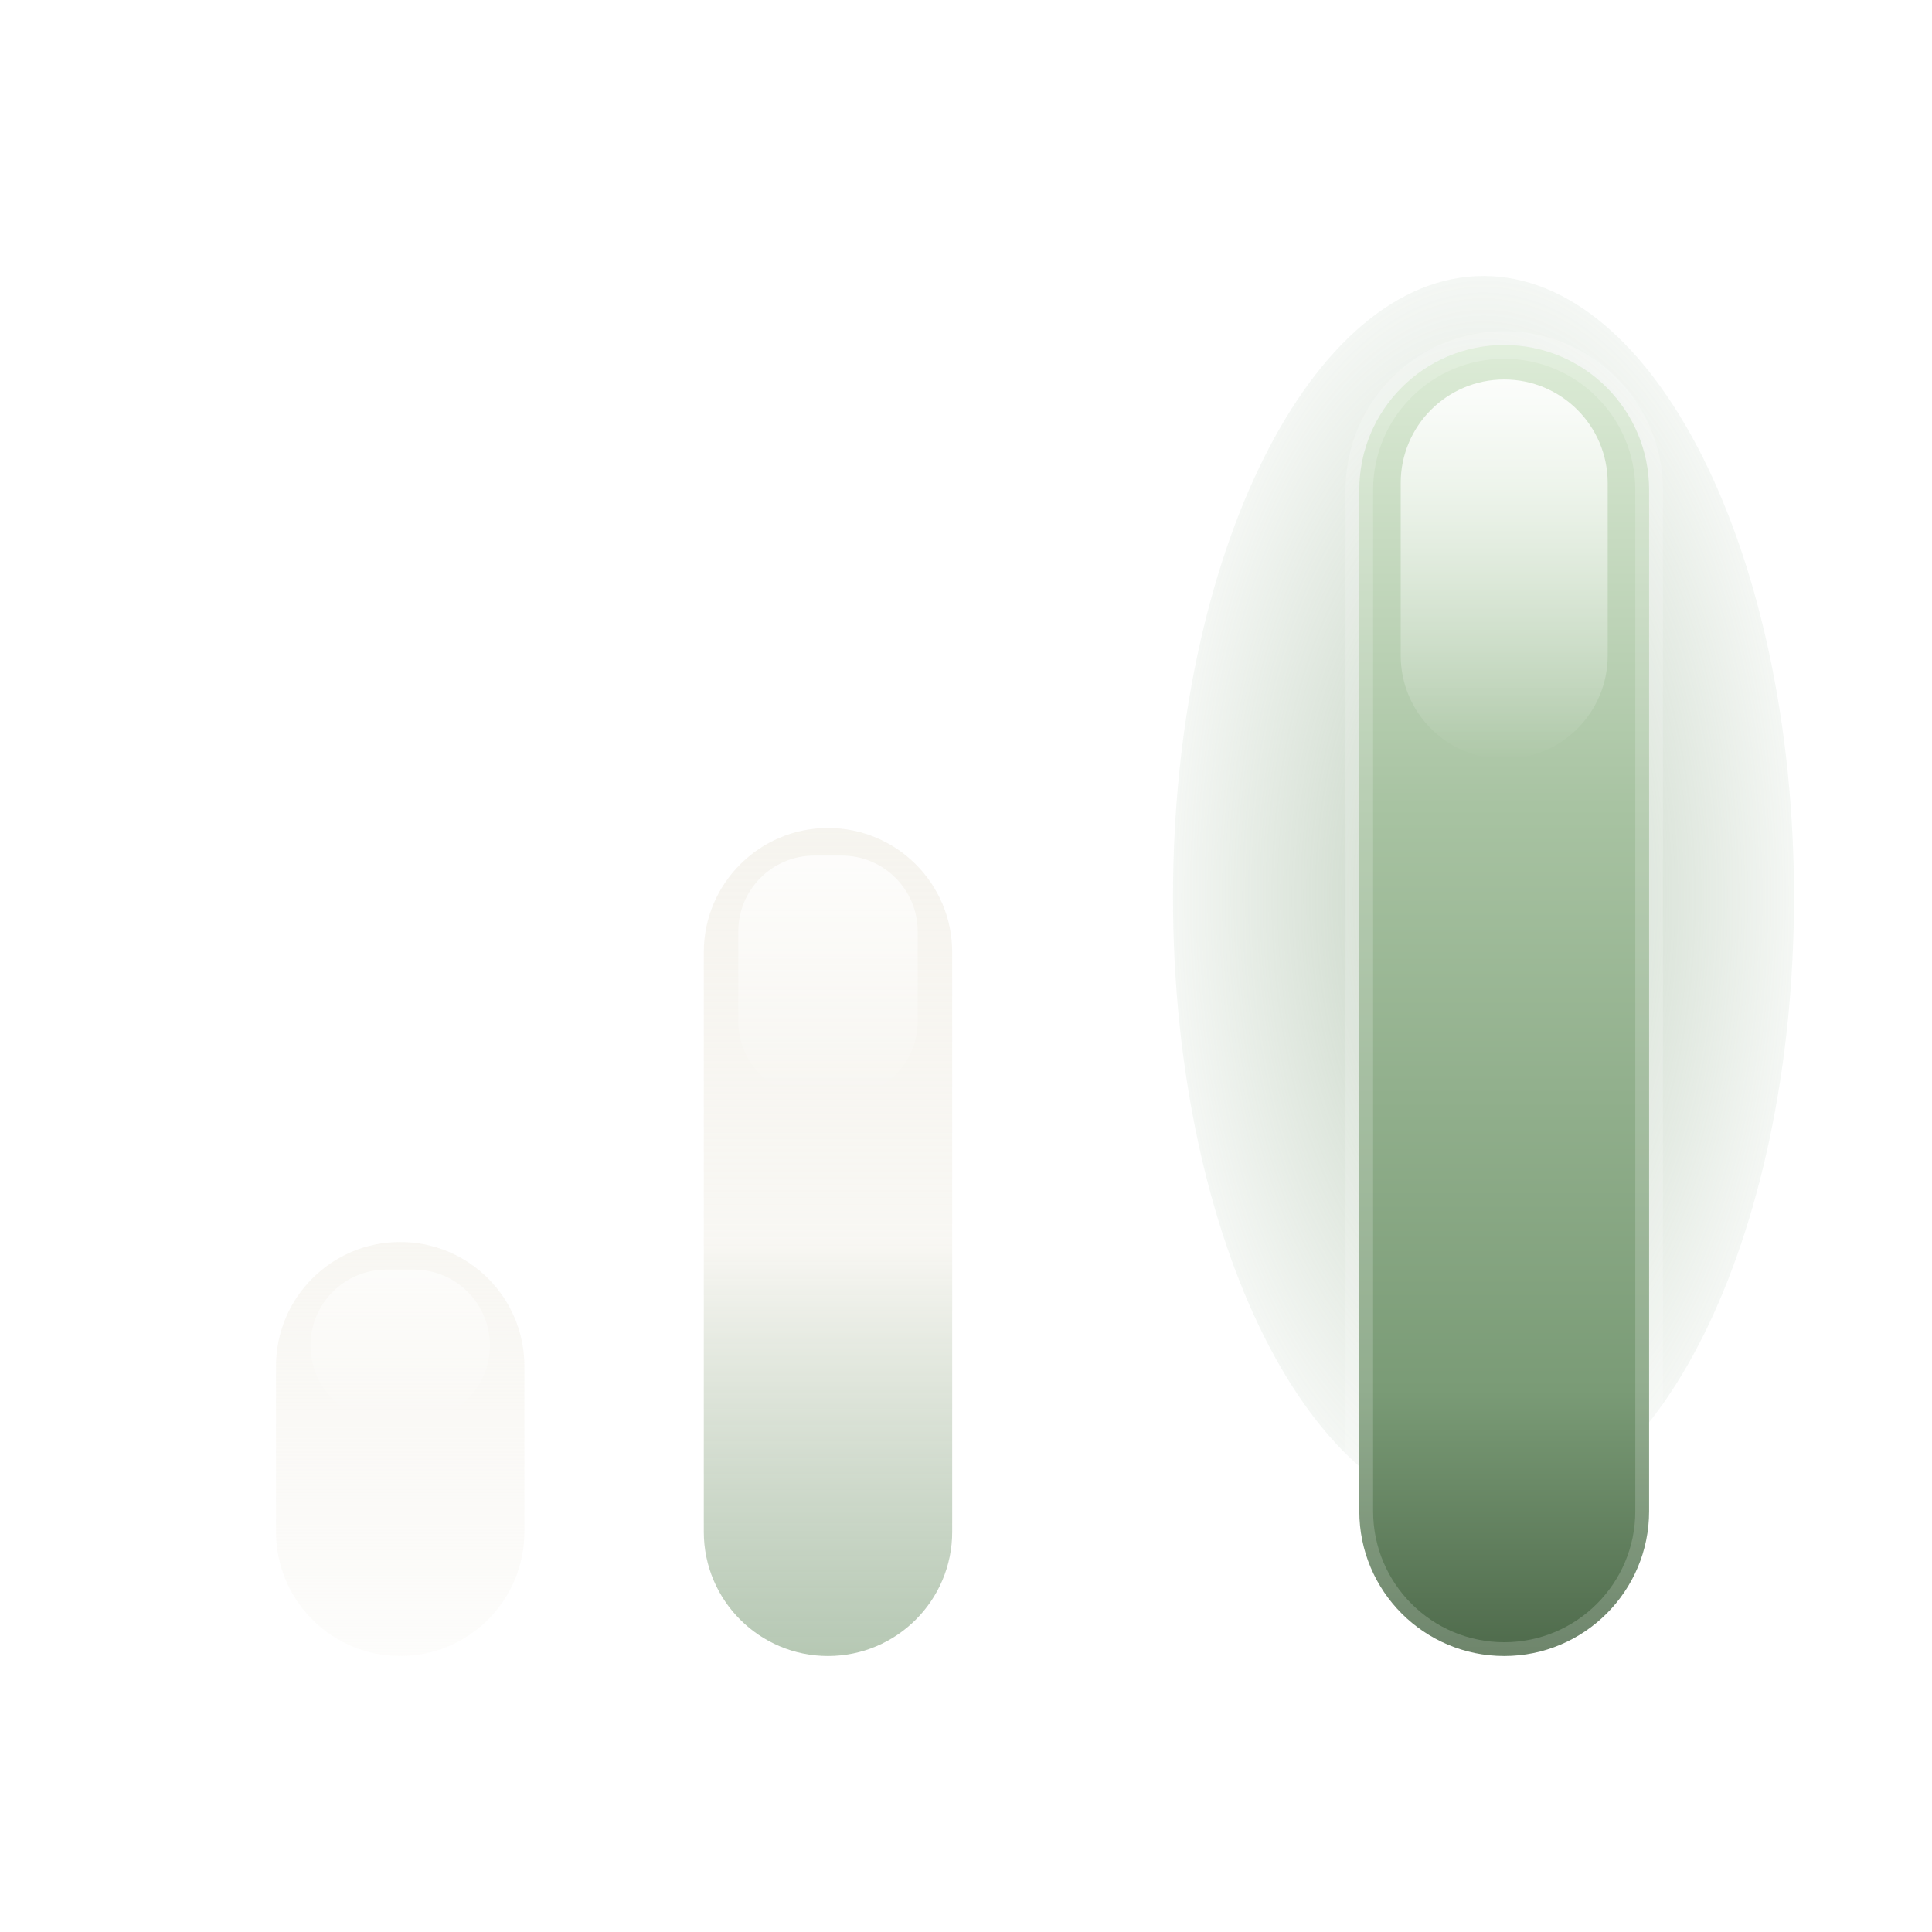
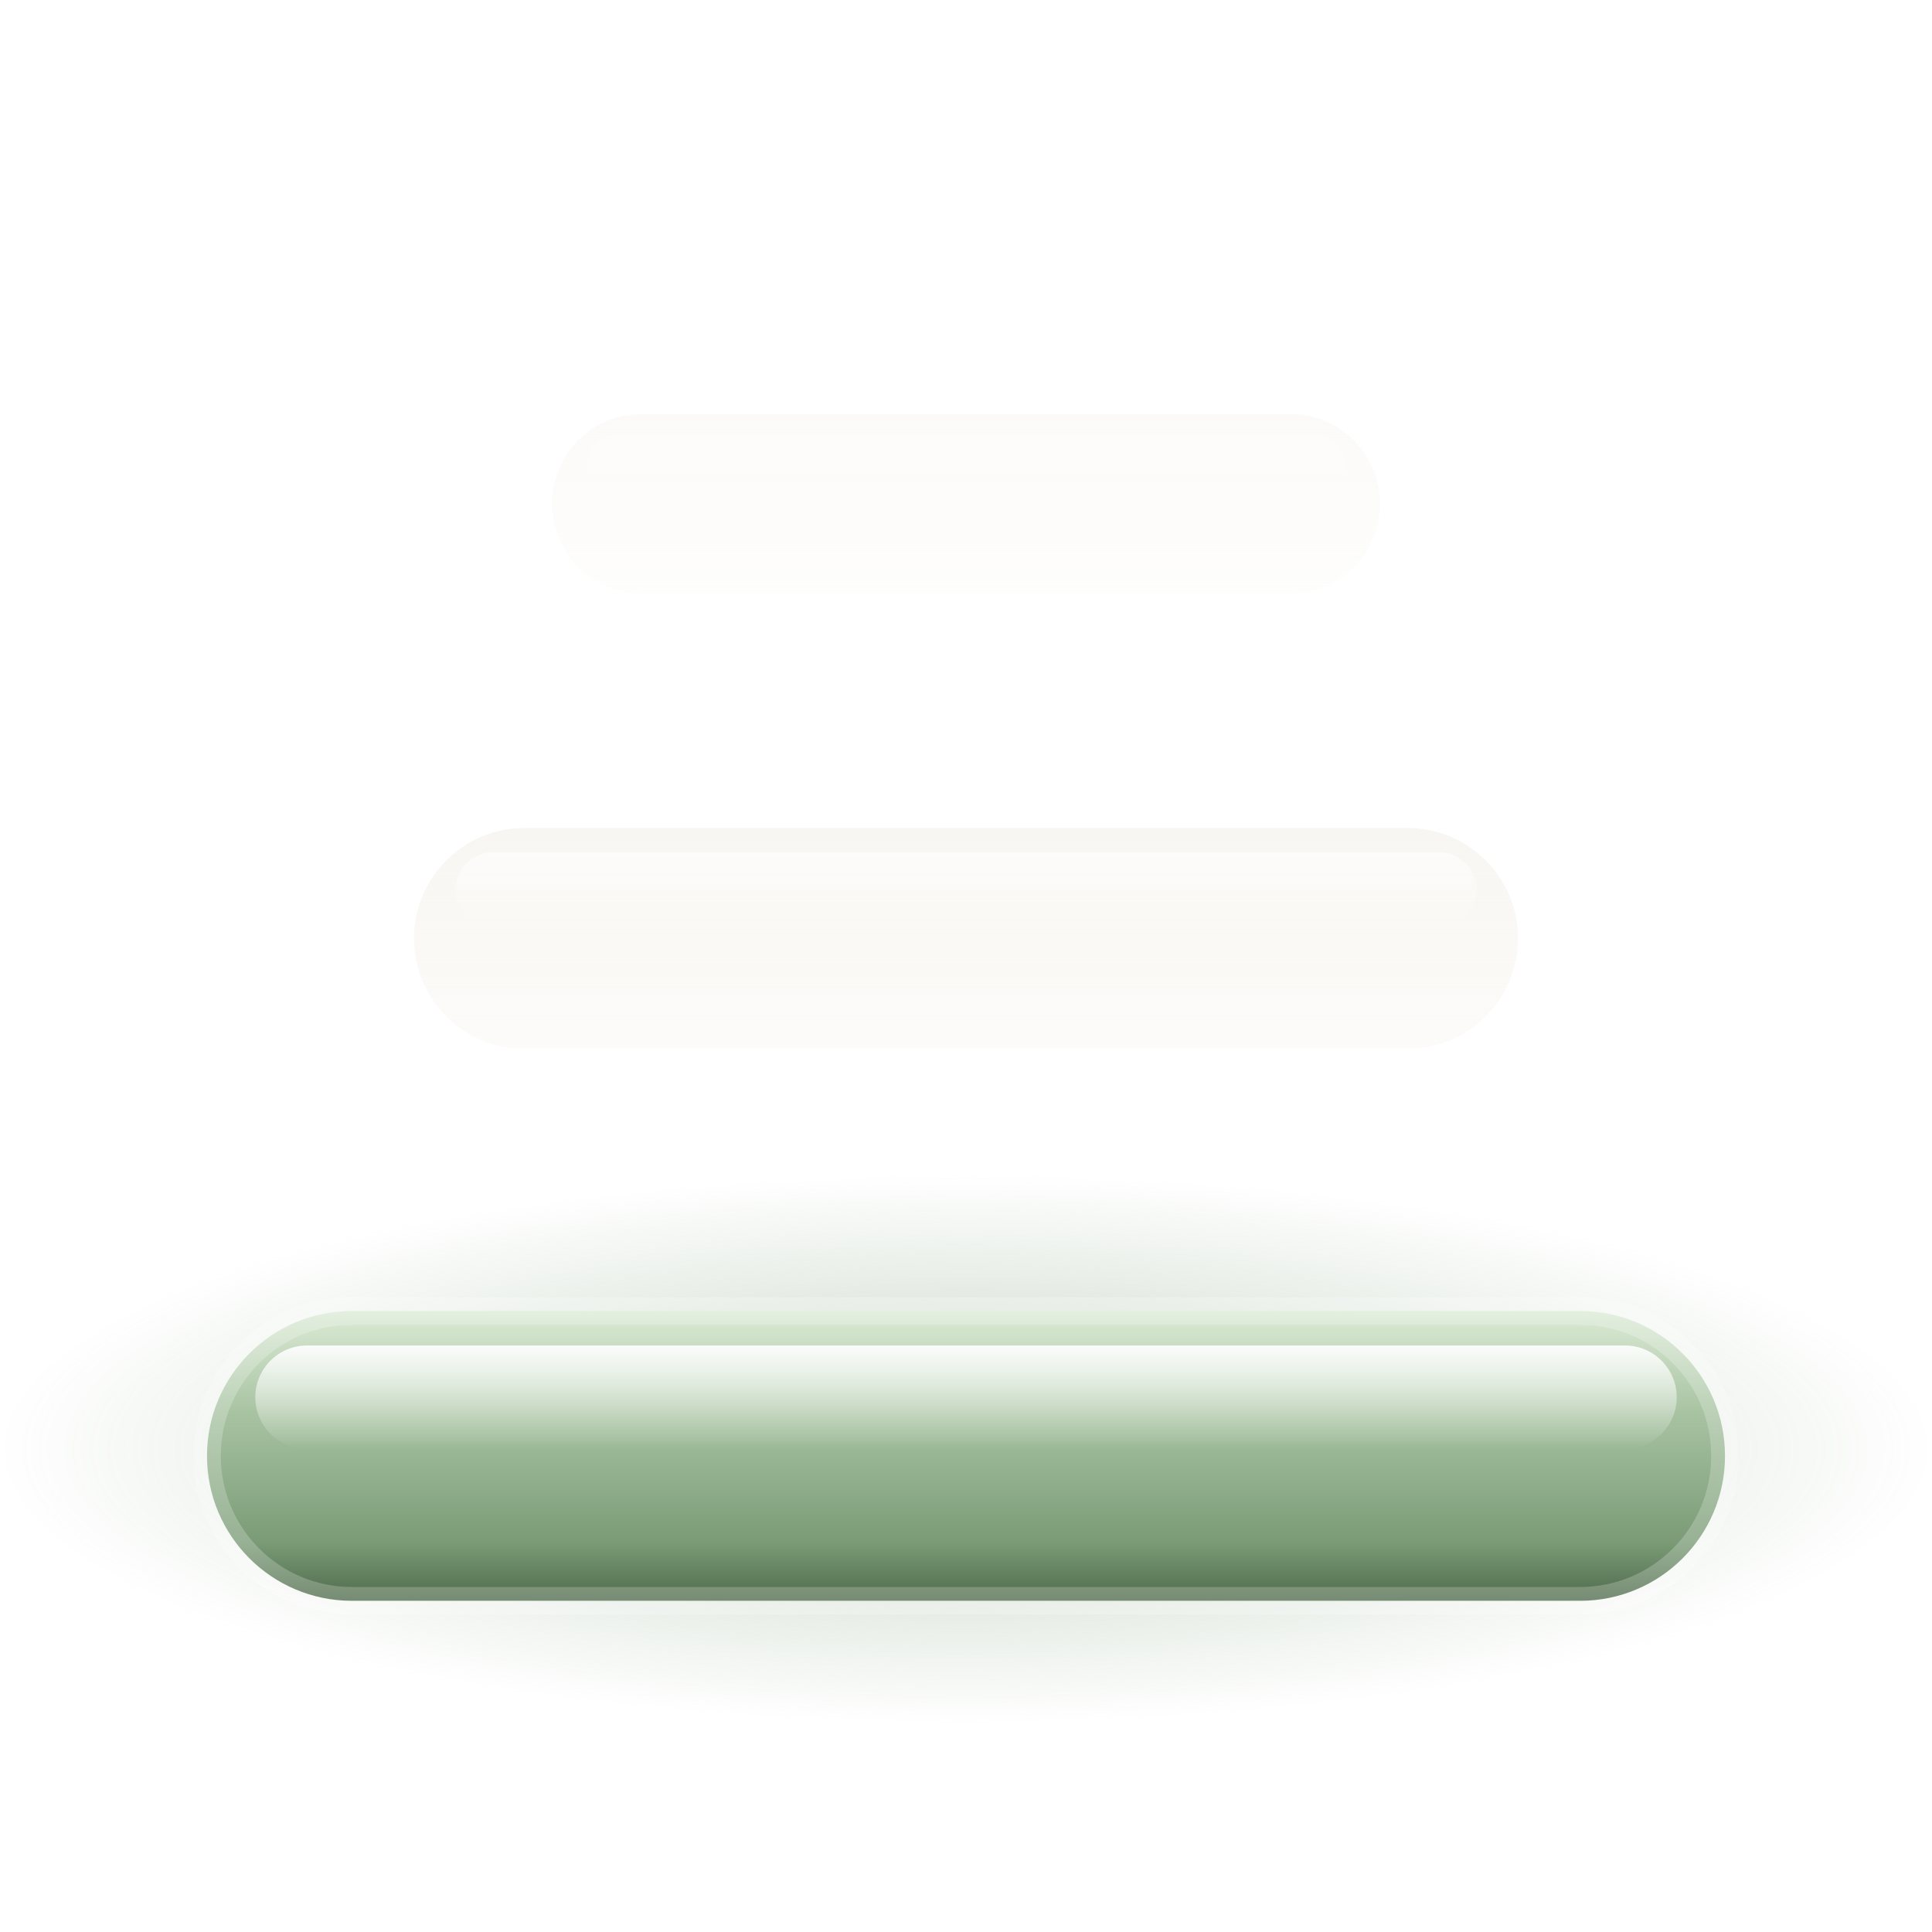
<svg xmlns="http://www.w3.org/2000/svg" width="28" height="28" viewBox="0 0 28 28" fill="none">
  <defs>
-     <linearGradient id="tbar1A" x1="0" y1="0" x2="0" y2="1">
-       <stop offset="0" stop-color="rgba(245,243,237,0.70)" />
-       <stop offset="0.55" stop-color="rgba(245,243,237,0.45)" />
-       <stop offset="1" stop-color="rgba(245,243,237,0.22)" />
+     <linearGradient id="horFarA" x1="0" y1="0" x2="0" y2="1">
+       <stop offset="0%" stop-color="rgba(245,243,237,0.40)" />
+       <stop offset="100%" stop-color="rgba(245,243,237,0.12)" />
    </linearGradient>
-     <linearGradient id="tbar1GlossA" x1="0" y1="0" x2="0" y2="1">
-       <stop offset="0" stop-color="rgba(255,255,255,0.85)" />
-       <stop offset="1" stop-color="rgba(255,255,255,0)" />
+     <linearGradient id="horFarGlossA" x1="0" y1="0" x2="0" y2="1">
+       <stop offset="0%" stop-color="rgba(255,255,255,0.55)" />
+       <stop offset="100%" stop-color="rgba(255,255,255,0)" />
    </linearGradient>
-     <linearGradient id="tbar2A" x1="0" y1="0" x2="0" y2="1">
-       <stop offset="0" stop-color="rgba(245,243,237,0.90)" />
-       <stop offset="0.5" stop-color="rgba(245,243,237,0.65)" />
-       <stop offset="1" stop-color="rgba(122,155,118,0.55)" />
+     <linearGradient id="horMidA" x1="0" y1="0" x2="0" y2="1">
+       <stop offset="0%" stop-color="rgba(245,243,237,0.75)" />
+       <stop offset="100%" stop-color="rgba(245,243,237,0.30)" />
    </linearGradient>
-     <linearGradient id="tbar2GlossA" x1="0" y1="0" x2="0" y2="1">
-       <stop offset="0" stop-color="rgba(255,255,255,0.95)" />
-       <stop offset="1" stop-color="rgba(255,255,255,0)" />
+     <linearGradient id="horMidGlossA" x1="0" y1="0" x2="0" y2="1">
+       <stop offset="0%" stop-color="rgba(255,255,255,0.80)" />
+       <stop offset="100%" stop-color="rgba(255,255,255,0)" />
    </linearGradient>
-     <linearGradient id="tbar3A" x1="0" y1="0" x2="0" y2="1">
-       <stop offset="0" stop-color="#DCEBD6" />
-       <stop offset="0.35" stop-color="#A8C3A2" />
-       <stop offset="0.80" stop-color="#7A9B76" />
-       <stop offset="1" stop-color="#4F6B4C" />
+     <linearGradient id="horNowA" x1="0" y1="0" x2="0" y2="1">
+       <stop offset="0%" stop-color="#DCEBD6" />
+       <stop offset="35%" stop-color="#A8C3A2" />
+       <stop offset="80%" stop-color="#7A9B76" />
+       <stop offset="100%" stop-color="#4F6B4C" />
    </linearGradient>
-     <linearGradient id="tbar3GlossA" x1="0" y1="0" x2="0" y2="1">
-       <stop offset="0" stop-color="rgba(255,255,255,0.95)" />
-       <stop offset="1" stop-color="rgba(255,255,255,0)" />
+     <linearGradient id="horNowGlossA" x1="0" y1="0" x2="0" y2="1">
+       <stop offset="0%" stop-color="rgba(255,255,255,0.95)" />
+       <stop offset="100%" stop-color="rgba(255,255,255,0)" />
    </linearGradient>
-     <radialGradient id="tbar3GlowA" cx="50%" cy="50%" r="60%">
-       <stop offset="0" stop-color="#7A9B76" stop-opacity="0.50" />
-       <stop offset="1" stop-color="#7A9B76" stop-opacity="0" />
+     <radialGradient id="horGlowA" cx="50%" cy="50%" r="50%">
+       <stop offset="0%" stop-color="#7A9B76" stop-opacity="0.45" />
+       <stop offset="100%" stop-color="#7A9B76" stop-opacity="0" />
    </radialGradient>
  </defs>
-   <ellipse cx="21.5" cy="13" rx="4.5" ry="9" fill="url(#tbar3GlowA)" />
-   <rect x="4" y="18" width="3.6" height="6" rx="1.8" fill="url(#tbar1A)" />
-   <rect x="4.5" y="18.4" width="2.6" height="2.2" rx="1.1" fill="url(#tbar1GlossA)" opacity="0.7" />
-   <rect x="10.2" y="12" width="3.6" height="12" rx="1.8" fill="url(#tbar2A)" />
-   <rect x="10.7" y="12.4" width="2.6" height="3.5" rx="1.1" fill="url(#tbar2GlossA)" opacity="0.8" />
-   <rect x="19.7" y="5" width="4.2" height="19" rx="2.1" fill="url(#tbar3A)" />
-   <rect x="20.3" y="5.5" width="3" height="5.5" rx="1.5" fill="url(#tbar3GlossA)" opacity="0.95" />
-   <rect x="19.7" y="5" width="4.2" height="19" rx="2.1" fill="none" stroke="rgba(255,255,255,0.18)" stroke-width="0.4" />
+   <ellipse cx="14" cy="21" rx="14" ry="4" fill="url(#horGlowA)" />
+   <rect x="8" y="6" width="12" height="2.6" rx="1.3" fill="url(#horFarA)" />
+   <rect x="8.5" y="6.3" width="11" height="0.9" rx="0.45" fill="url(#horFarGlossA)" opacity="0.6" />
+   <rect x="6" y="12" width="16" height="3.2" rx="1.6" fill="url(#horMidA)" />
+   <rect x="6.6" y="12.35" width="14.8" height="1.1" rx="0.55" fill="url(#horMidGlossA)" opacity="0.75" />
+   <rect x="3" y="19" width="22" height="4.2" rx="2.1" fill="url(#horNowA)" />
+   <rect x="3.7" y="19.5" width="20.6" height="1.5" rx="0.75" fill="url(#horNowGlossA)" opacity="0.95" />
+   <rect x="3" y="19" width="22" height="4.2" rx="2.1" fill="none" stroke="rgba(255,255,255,0.22)" stroke-width="0.4" />
</svg>
